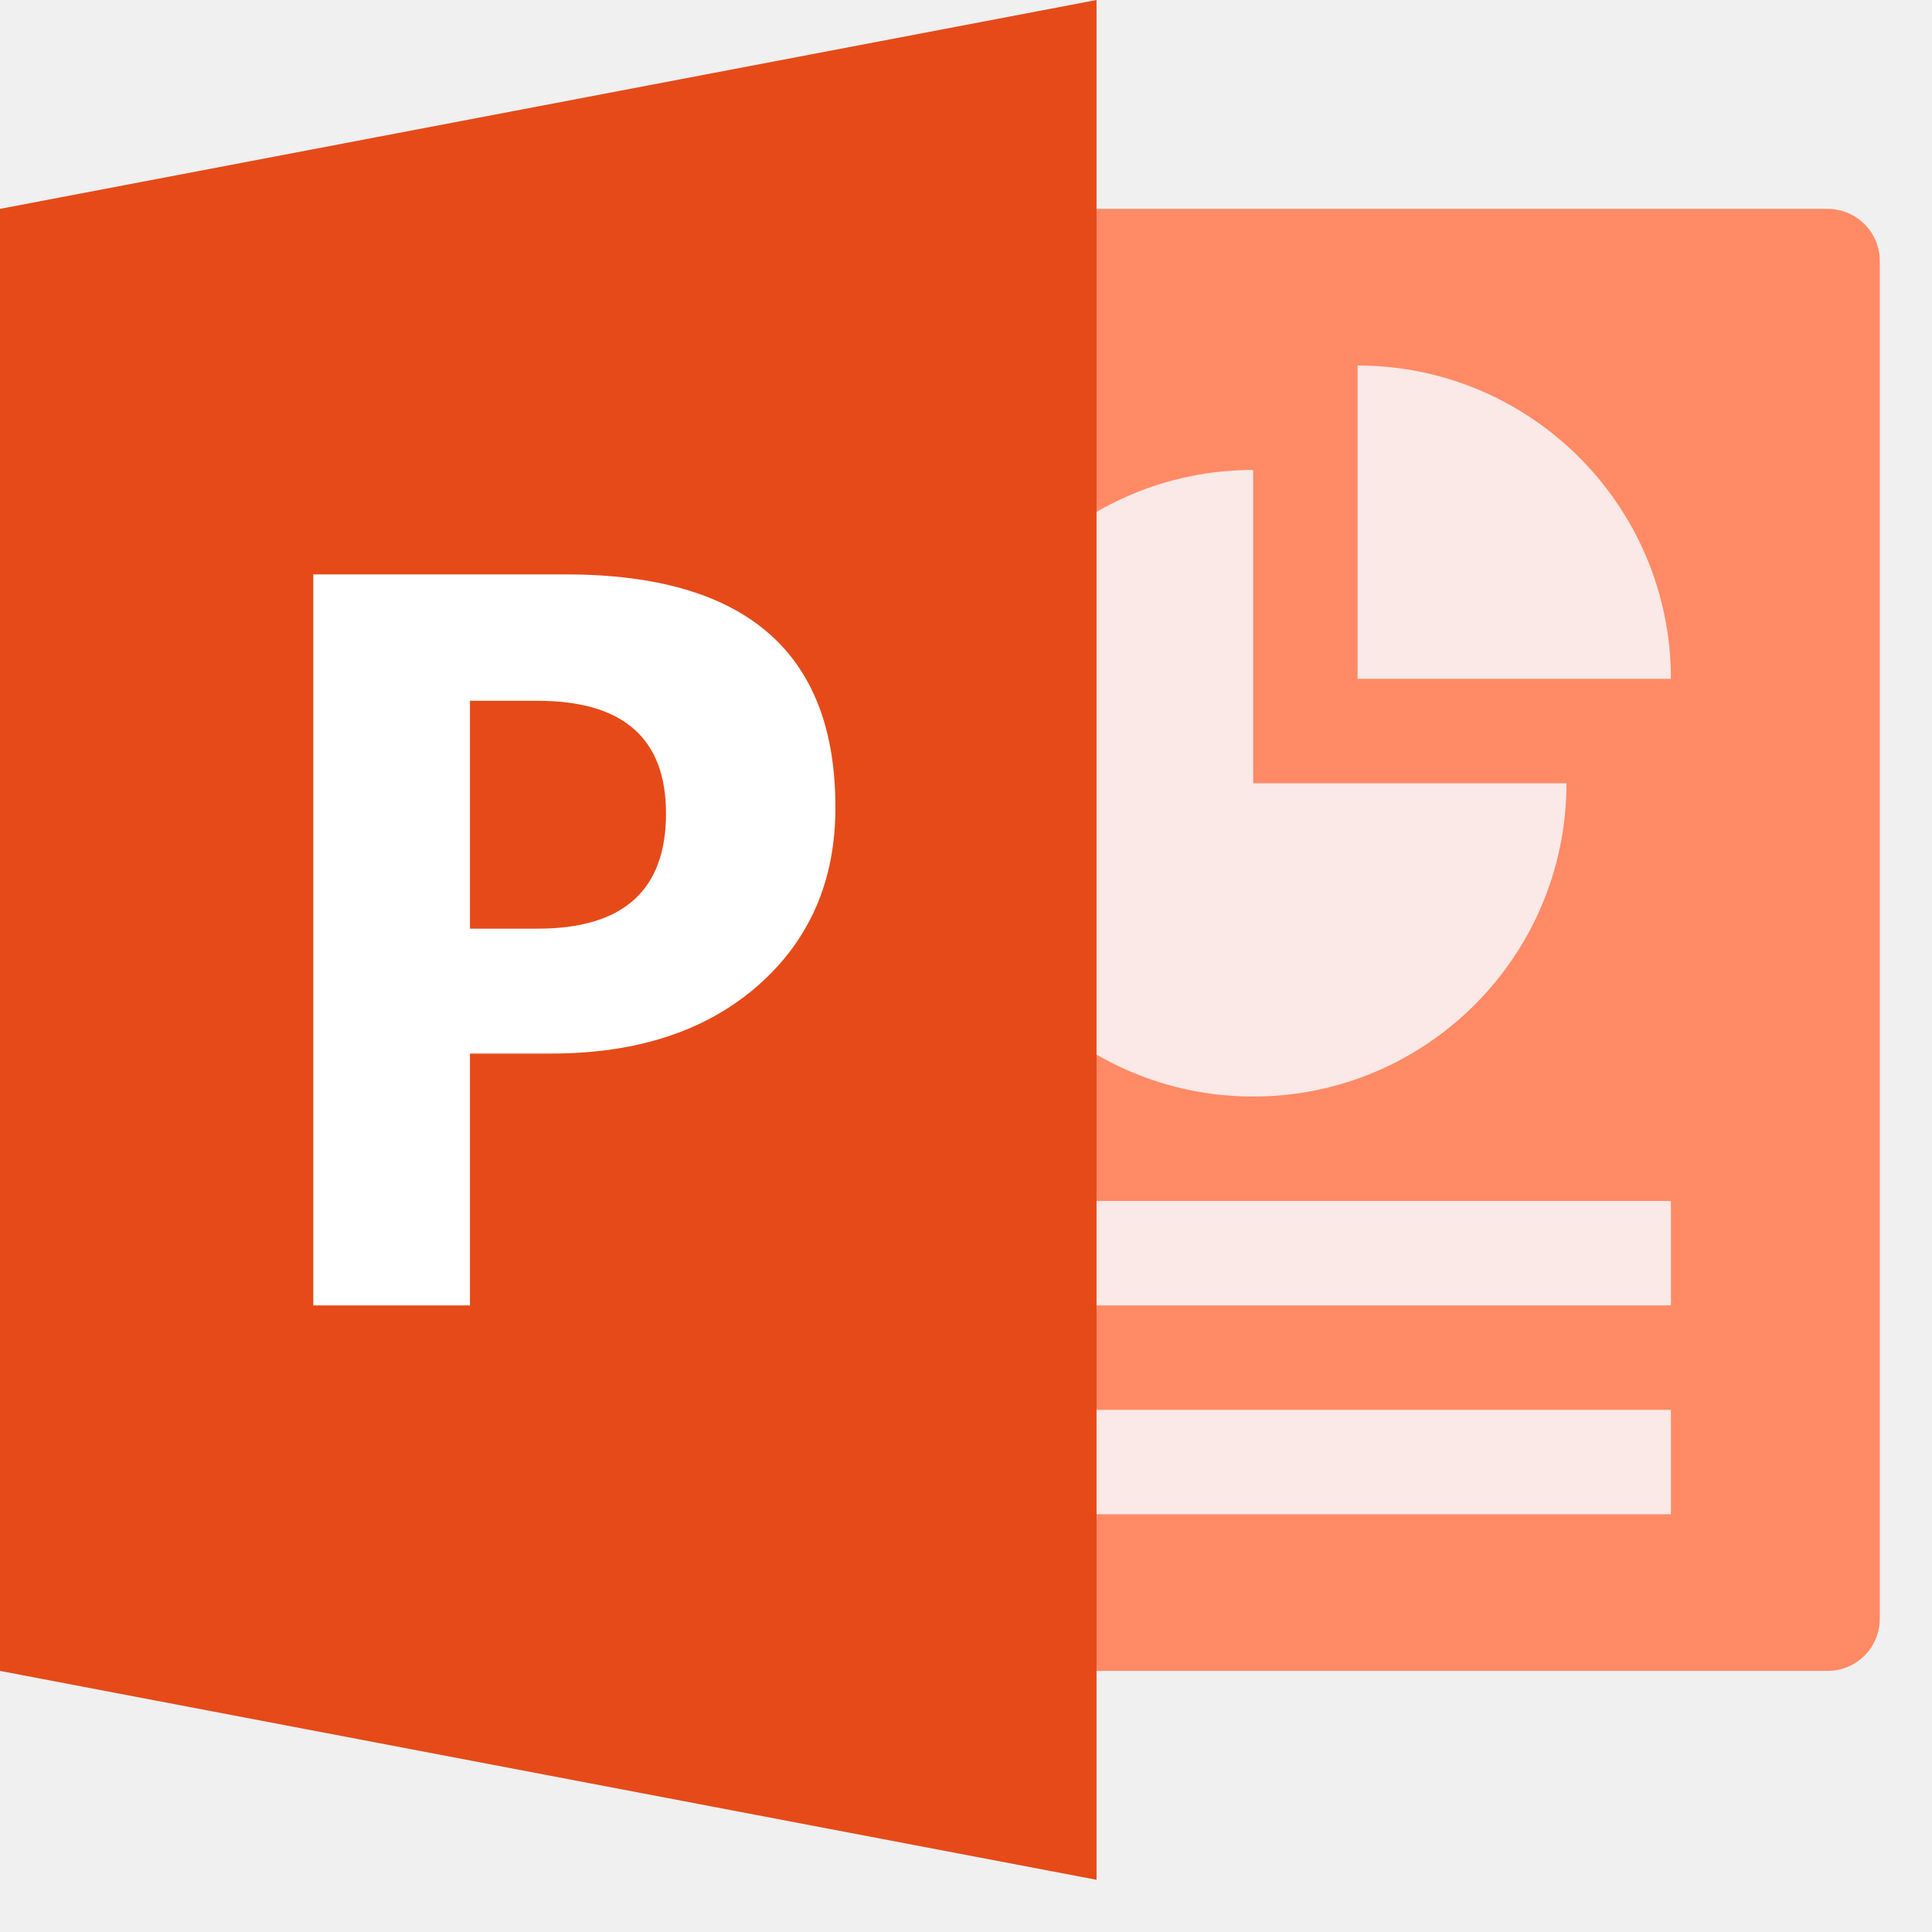
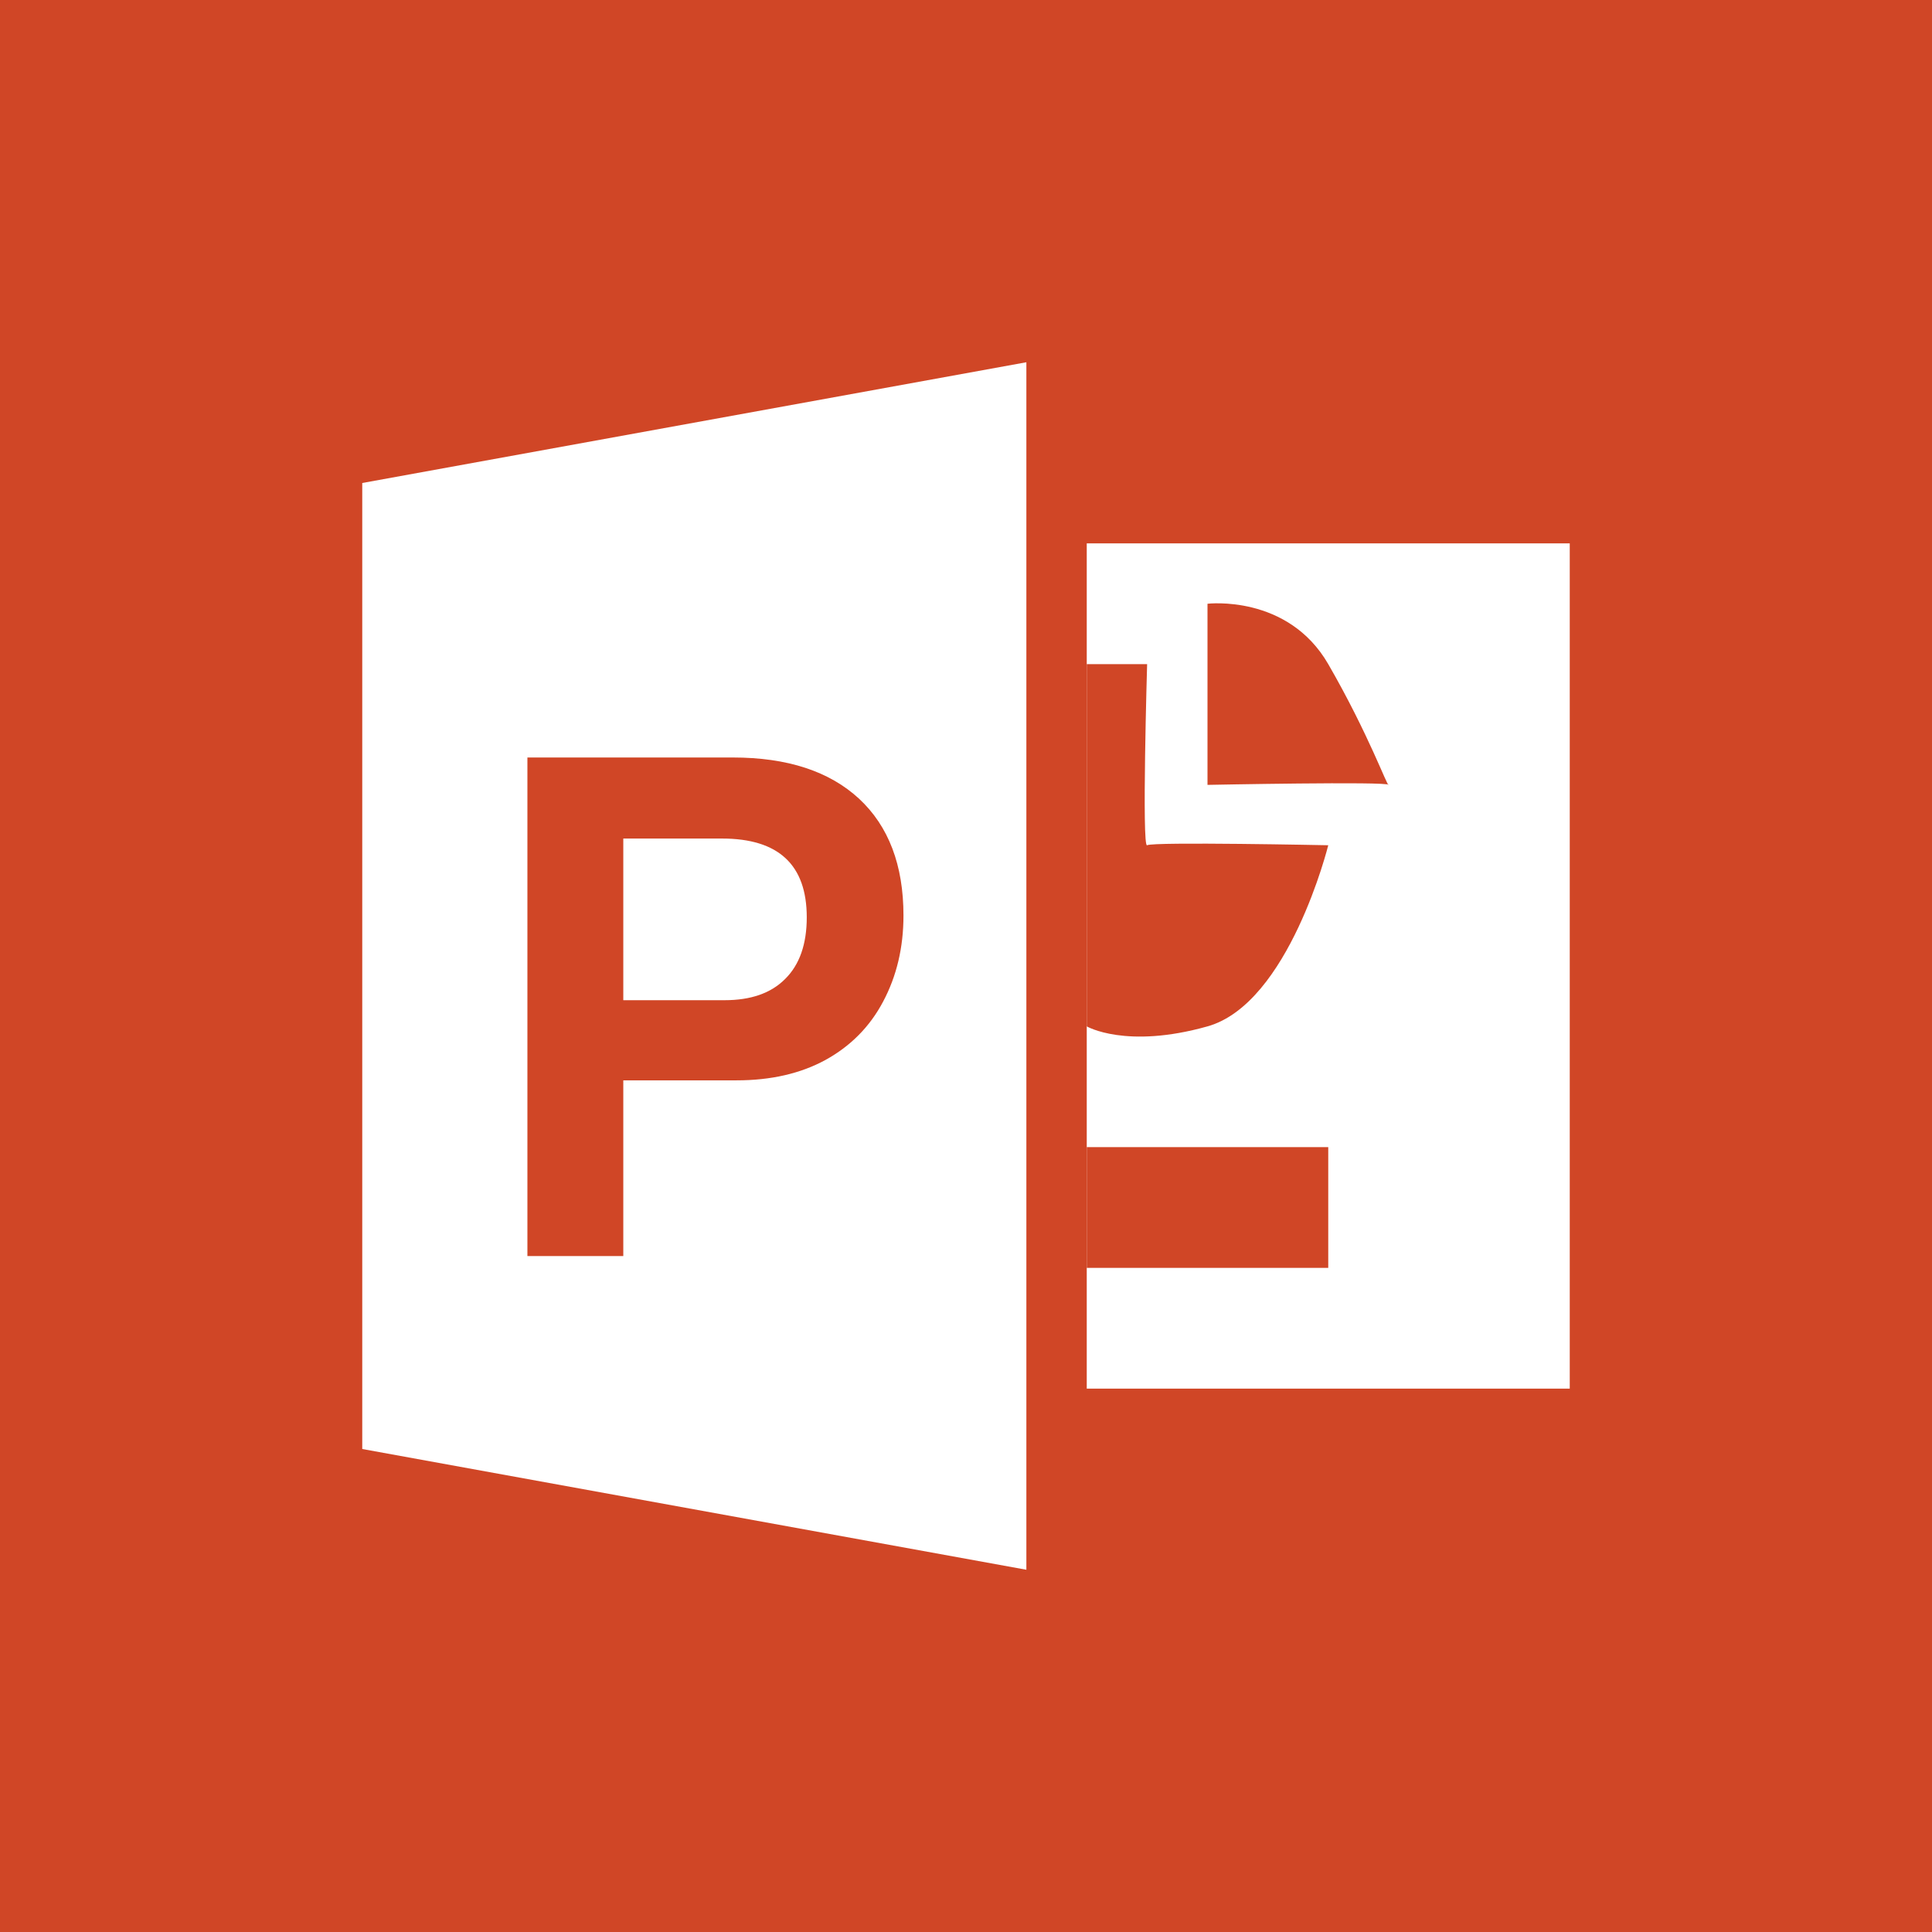
- <svg xmlns="http://www.w3.org/2000/svg" version="1.1" x="0px" y="0px" viewBox="6 6 37 37" width="32px" height="32px" enable-background="new 0 0 48 48" xml:space="preserve">
-   <path fill="#FF8A65" d="M41,10H25v28h16c0.553,0,1-0.447,1-1V11C42,10.447,41.553,10,41,10z" />
-   <g>
-     <rect x="24" y="29" fill="#FBE9E7" width="14" height="2" />
-     <rect x="24" y="33" fill="#FBE9E7" width="14" height="2" />
-     <path fill="#FBE9E7" d="M30,15c-3.313,0-6,2.687-6,6s2.687,6,6,6s6-2.687,6-6h-6V15z" />
-     <path fill="#FBE9E7" d="M32,13v6h6C38,15.687,35.313,13,32,13z" />
+ <svg xmlns="http://www.w3.org/2000/svg" viewBox="0 0 32 32" width="32" height="32">
+   <style>
+ 		tspan { white-space:pre }
+ 		.shp0 { fill: #d04626 } 
+ 		.shp1 { fill: #ffffff } 
+ 		.txt2 { font-size: 25px;font-weight: 600;fill: #d04626;font-family: Arial; } 
+ 	</style>
+   <g id="PowerPoint">
+     <path id="Shape 10" class="shp0" d="M0,32h32v-32h-32z" />
  </g>
-   <polygon fill="#E64A19" points="27,42 6,38 6,10 27,6 " />
-   <path fill="#FFFFFF" d="M16.828,17H12v14h3v-4.823h1.552c1.655,0,2.976-0.436,3.965-1.304c0.988-0.869,1.484-2.007,1.482-3.412  C22,18.487,20.275,17,16.828,17z M16.294,23.785H15v-4.364h1.294c1.641,0,2.461,0.72,2.461,2.158  C18.755,23.051,17.935,23.785,16.294,23.785z" />
+   <path id="Shape 1" class="shp1" d="M6,24l11,2v-20l-11,2" />
+   <path id="Shape 12" class="shp1" d="M18,23h8v-14h-8z" />
+   <text id="P " style="transform: matrix(0.44,0,0,0.480,8,20.804)">
+     <tspan x="0" y="0" class="txt2">P</tspan>
+   </text>
+   <path id="Shape 11" class="shp0" d="M18,17c0,0 0.65,0.38 2,0c1.35,-0.38 2,-3 2,-3c0,0 -2.91,-0.06 -3,0c-0.09,0.06 0,-3 0,-3h-1z" />
+   <path id="Shape 13" class="shp0" d="null" />
+   <path id="Shape 14" class="shp0" d="M18,21h4v-2h-4z" />
+   <path id="Shape 15" class="shp0" d="M20,13c0,0 3.01,-0.06 3,0c-0.01,0.06 -0.33,-0.84 -1,-2c-0.67,-1.16 -2,-1 -2,-1z" />
</svg>
